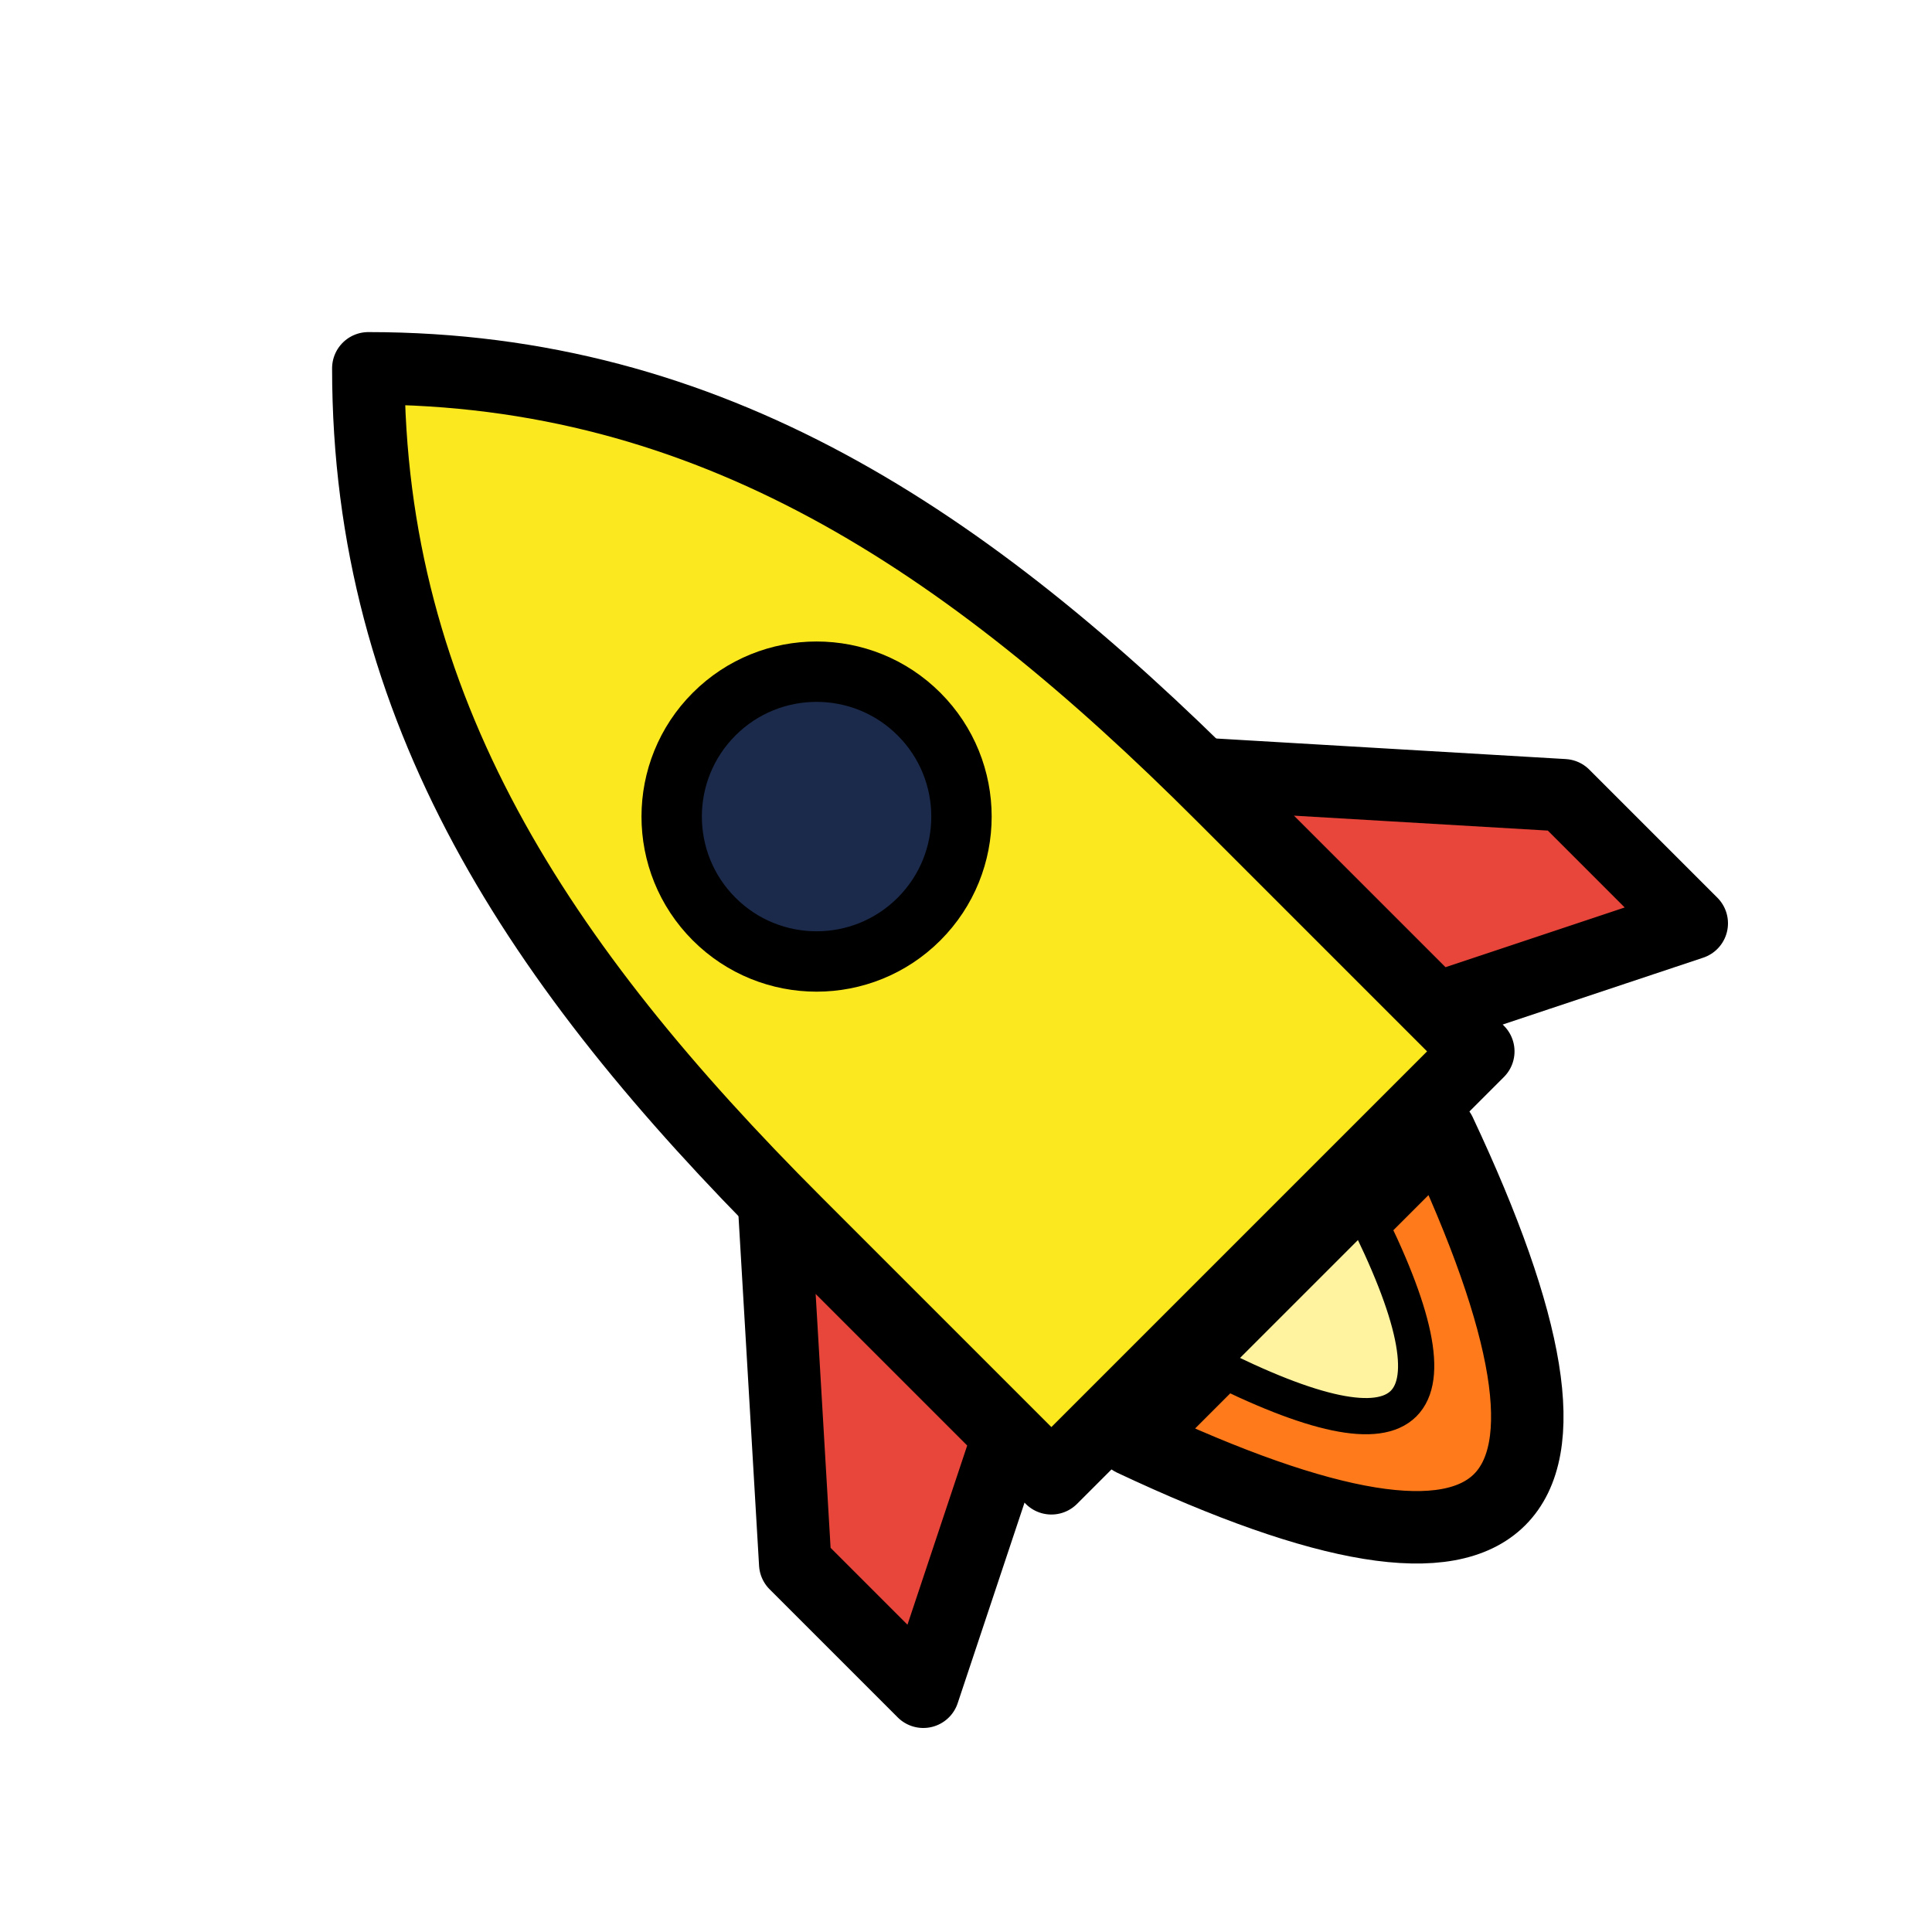
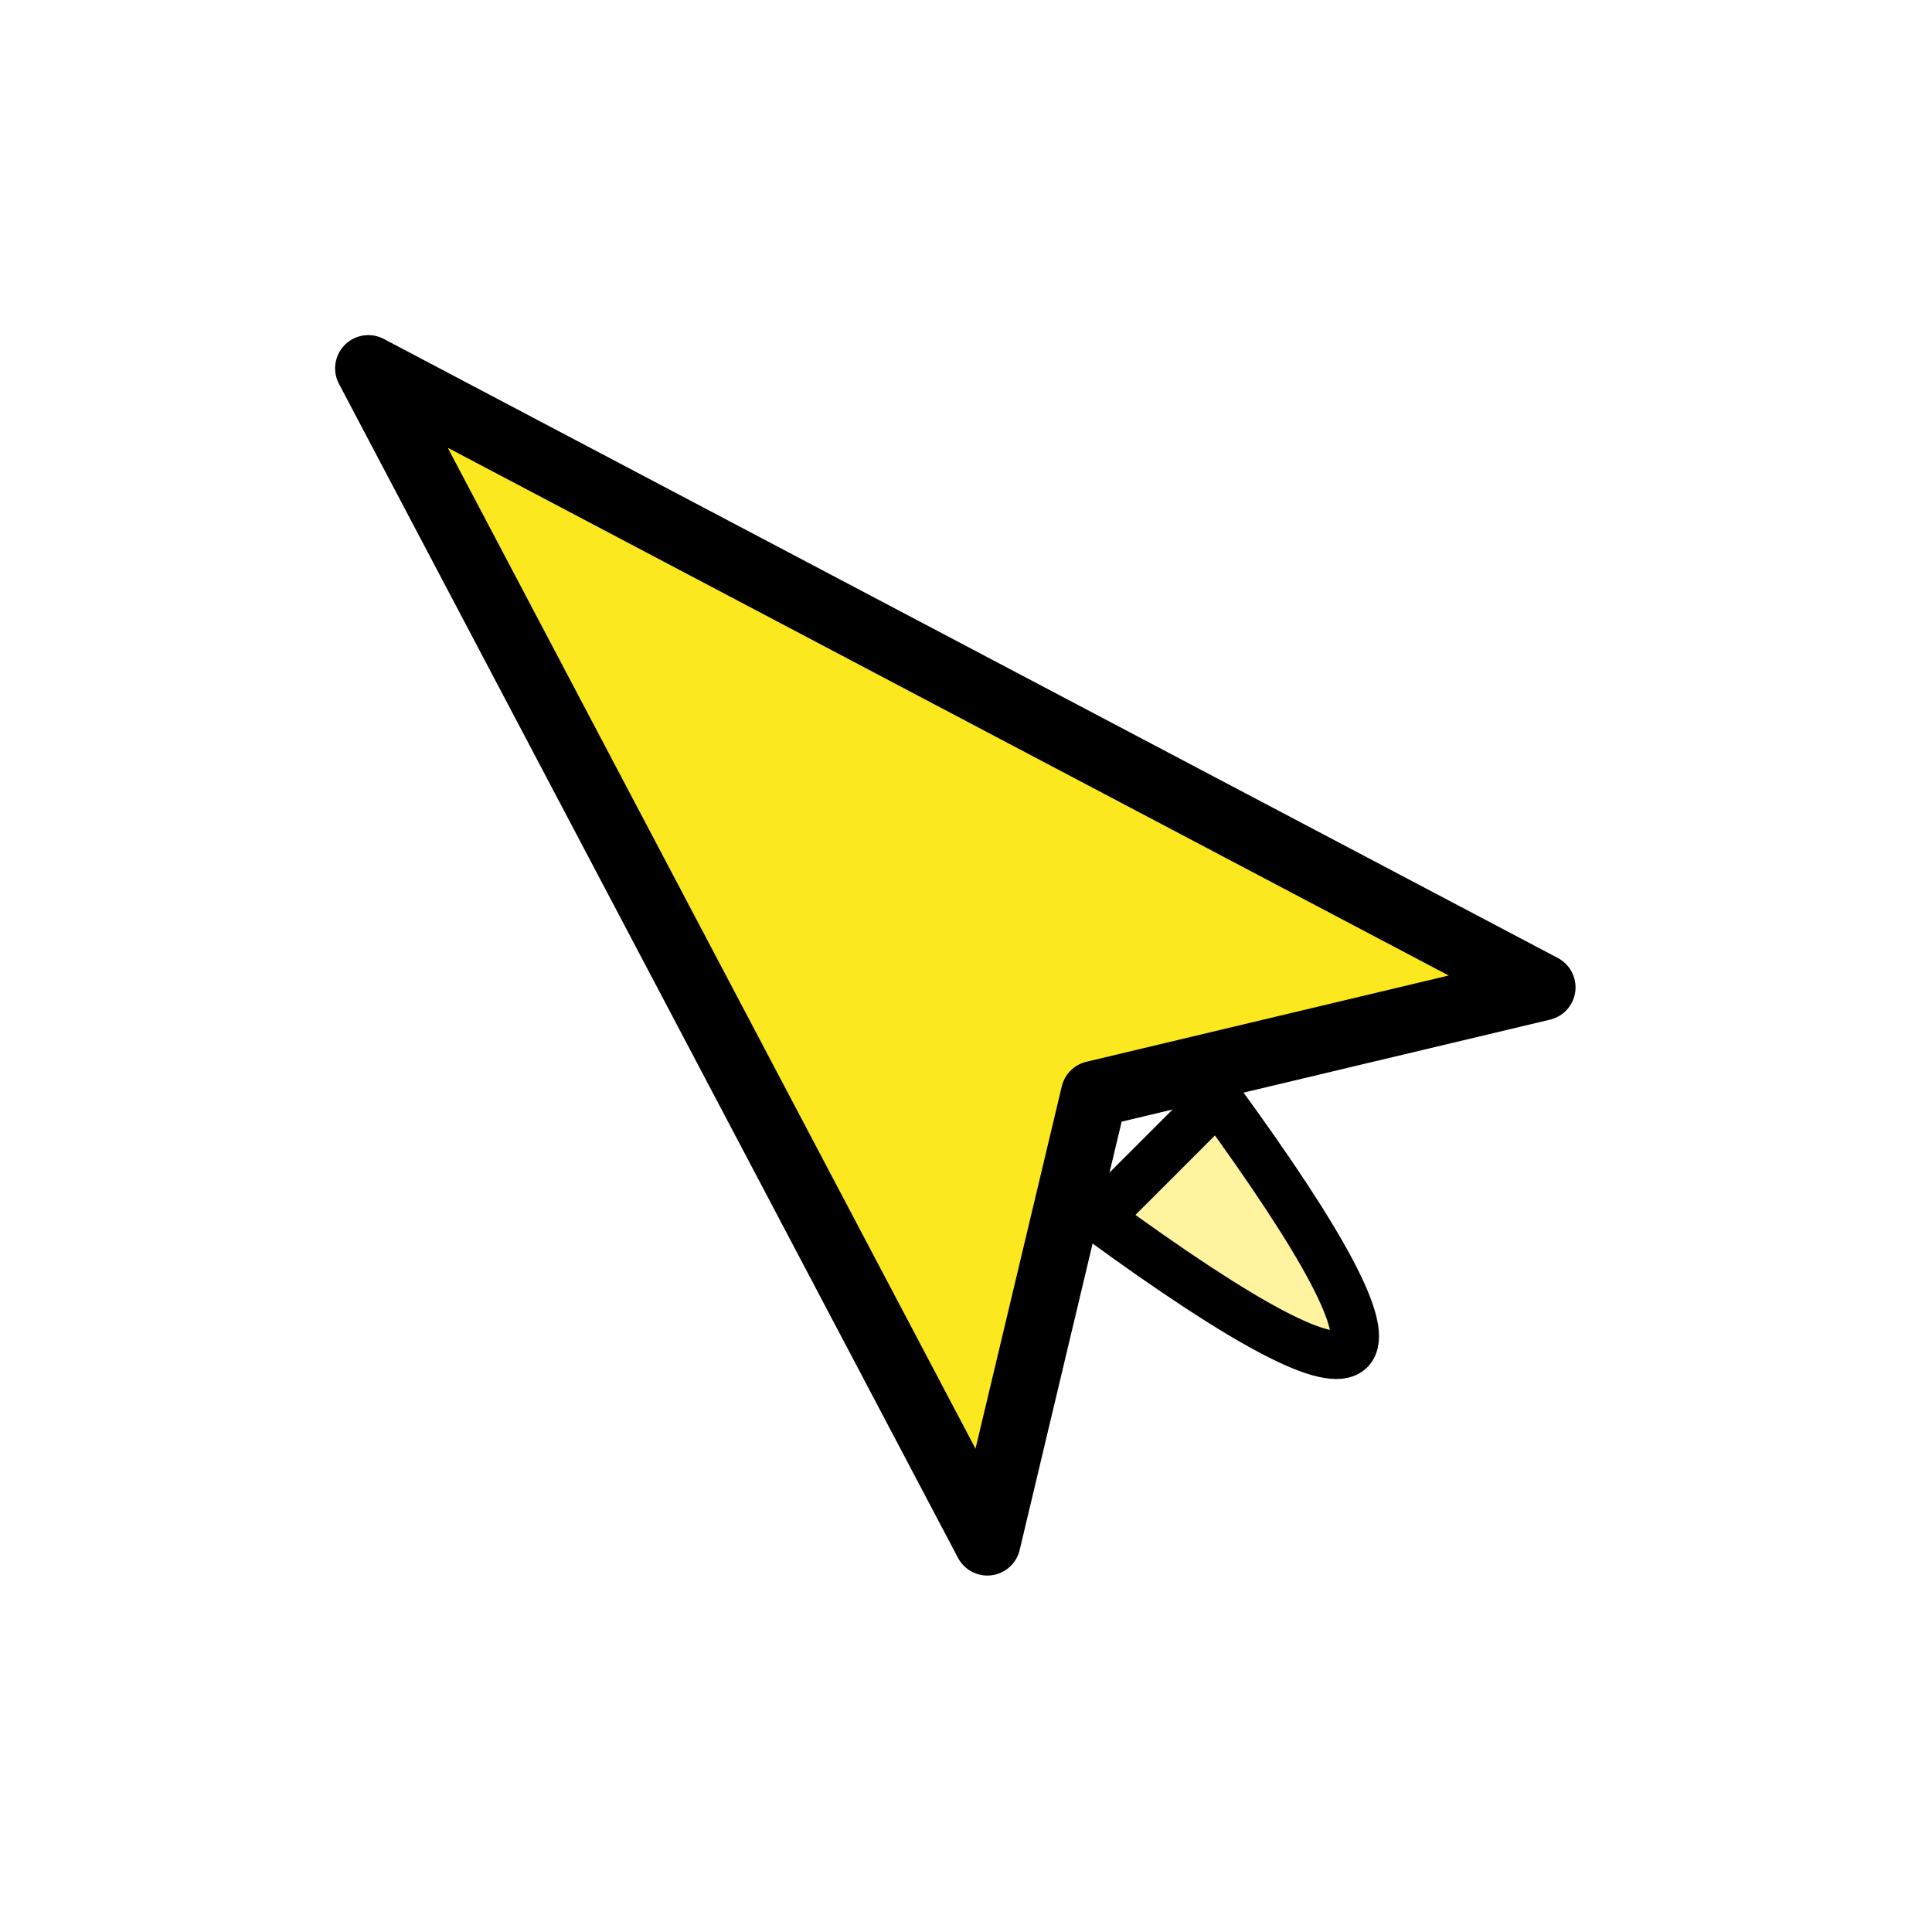
<svg xmlns="http://www.w3.org/2000/svg" width="32" height="32" viewBox="0 0 32 32">
-   <g transform="rotate(-45 16 16)" stroke="#000" stroke-width="1.2" stroke-linejoin="round">
-     <path d="M12.4 23.5 Q16 33.5 19.6 23.5 Z" fill="#ff7a1a" />
-     <path d="M14.2 23.5 Q16 29 17.8 23.5 Z" fill="#fff3a0" stroke-width="0.6" />
-     <path d="M11 16.5 L7 21 L7 24 L11 22 Z" fill="#e8463a" />
-     <path d="M21 16.5 L25 21 L25 24 L21 22 Z" fill="#e8463a" />
-     <path d="M16 2 C20 6 21 11 21 17 L21 23 L11 23 L11 17 C11 11 12 6 16 2 Z" fill="#fce81f" />
-     <circle cx="16" cy="12.5" r="2.4" fill="#1b2a4a" stroke-width="1" />
+   <g transform="rotate(-45 16 16)">
+     <path d="M14.6 20.5 Q16 29.5 17.4 20.5 Z" fill="#fff3a0" stroke="#000" stroke-width="0.8" />
+     <g fill="#fce81f" stroke="#000" stroke-width="1.1" stroke-linejoin="round">
+       <path d="M16 2 L22.5 23 L16 19 L9.5 23 Z" />
+     </g>
  </g>
</svg>
